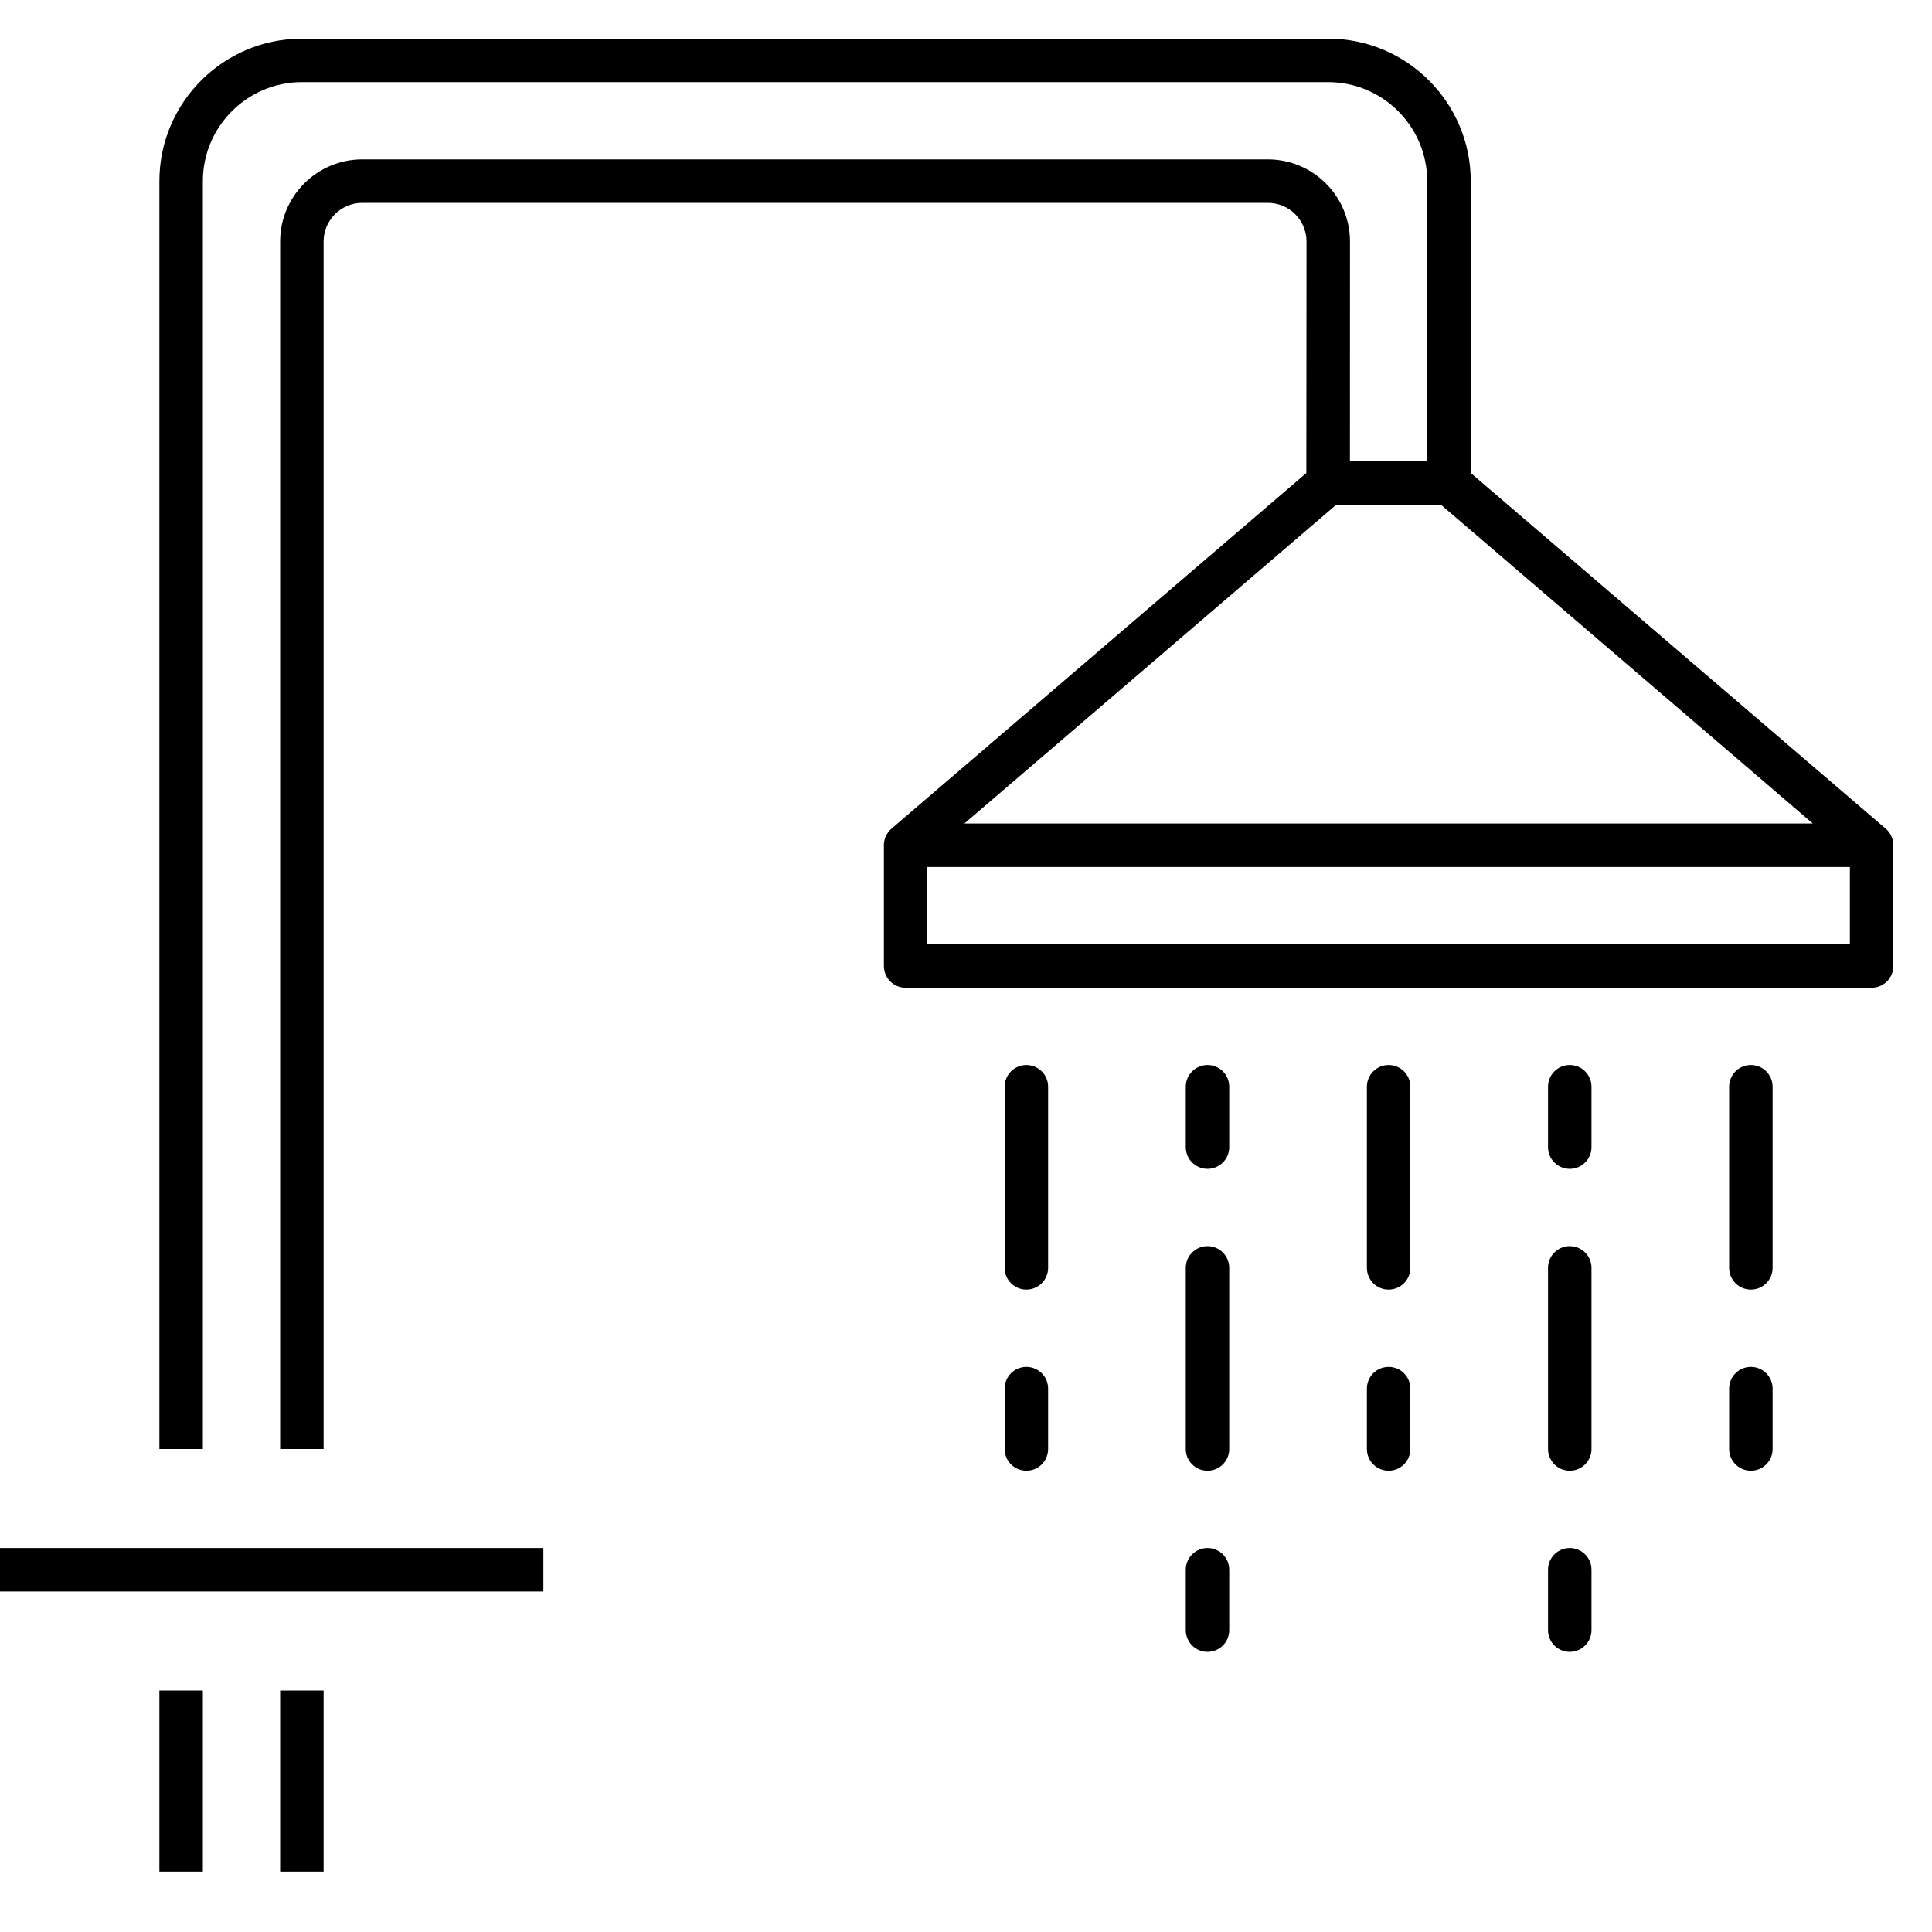
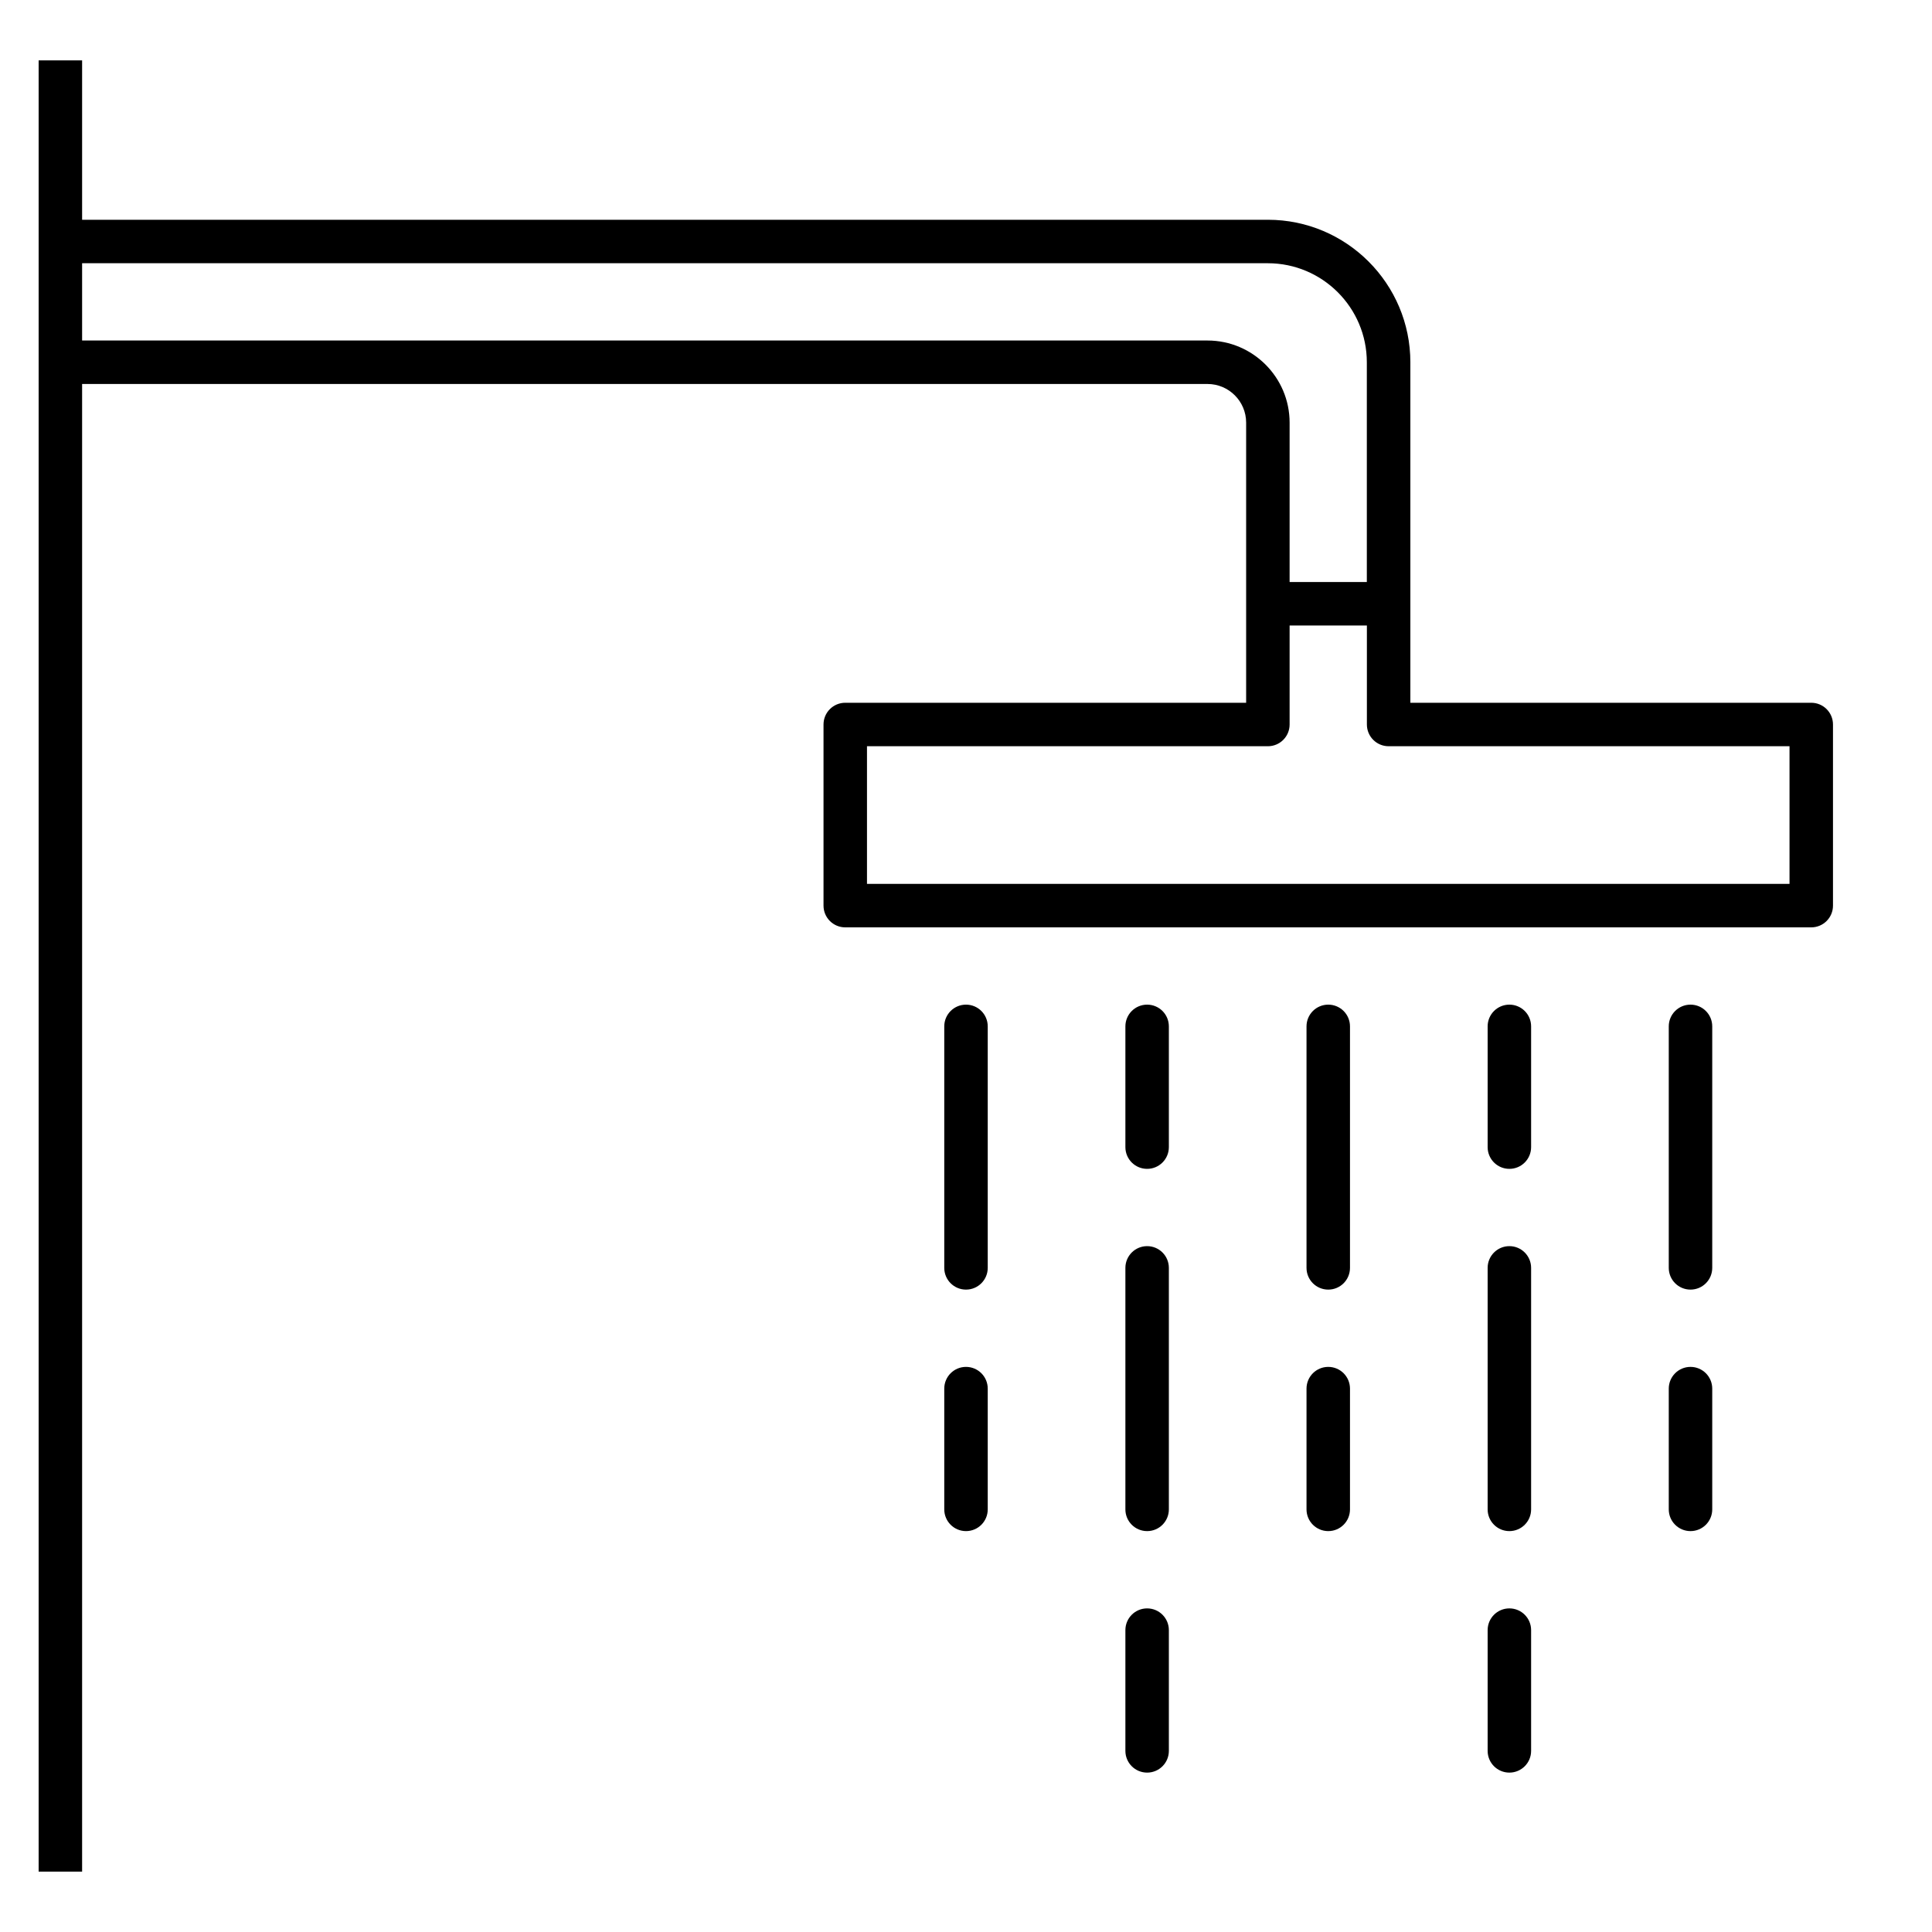
<svg xmlns="http://www.w3.org/2000/svg" version="1.1" id="Layer_1" x="0px" y="0px" viewBox="0 0 32 32" style="enable-background:new 0 0 32 32;" xml:space="preserve">
-   <path id="shower_1_" d="M5.36,31H4.64v-3h0.72C5.36,28,5.36,31,5.36,31z M3.36,31H2.64v-3h0.72C3.36,28,3.36,31,3.36,31z M9,26.36H0  v-0.72h9V26.36z M5.36,24H4.64V4c0-0.75,0.61-1.36,1.36-1.36h15c0.75,0,1.36,0.61,1.36,1.36l-0.001,3.64h1.28V3  c0-0.904-0.735-1.64-1.64-1.64H5C4.096,1.36,3.36,2.096,3.36,3v21H2.64V3c0-1.301,1.059-2.36,2.36-2.36h17  c1.302,0,2.36,1.059,2.36,2.36v4.834l6.872,5.89c0.006,0.005,0.012,0.011,0.018,0.016c0.013,0.012,0.024,0.025,0.035,0.04l0,0  c0,0,0,0,0.001,0.001c0.042,0.055,0.068,0.122,0.073,0.195c0,0.009,0.001,0.019,0.001,0.028V16c0,0.199-0.161,0.36-0.36,0.36H15  c-0.199,0-0.36-0.161-0.36-0.36v-1.997c0-0.009,0-0.018,0-0.026c0,0,0,0,0-0.001l0,0c0.005-0.071,0.03-0.137,0.07-0.191  c0.014-0.018,0.029-0.035,0.046-0.051l0,0l0,0c0.003-0.002,0.006-0.005,0.009-0.008l6.872-5.891L21.64,4  c0-0.353-0.287-0.64-0.64-0.64H6C5.647,3.36,5.36,3.647,5.36,4V24z M15.36,15.64h15.28v-1.28H15.36V15.64z M15.973,13.64h14.053  l-6.159-5.28h-1.735L15.973,13.64z M26,27.36c-0.199,0-0.36-0.161-0.36-0.36v-1c0-0.199,0.161-0.36,0.36-0.36s0.36,0.161,0.36,0.36  v1C26.36,27.199,26.199,27.36,26,27.36z M20,27.36c-0.199,0-0.36-0.161-0.36-0.36v-1c0-0.199,0.161-0.36,0.36-0.36  s0.36,0.161,0.36,0.36v1C20.36,27.199,20.199,27.36,20,27.36z M29,24.36c-0.199,0-0.36-0.161-0.36-0.36v-1  c0-0.199,0.161-0.36,0.36-0.36s0.36,0.161,0.36,0.36v1C29.36,24.199,29.199,24.36,29,24.36z M26,24.36  c-0.199,0-0.36-0.161-0.36-0.36v-3c0-0.199,0.161-0.36,0.36-0.36s0.36,0.161,0.36,0.36v3C26.36,24.199,26.199,24.36,26,24.36z   M23,24.36c-0.199,0-0.36-0.161-0.36-0.36v-1c0-0.199,0.161-0.36,0.36-0.36s0.36,0.161,0.36,0.36v1  C23.36,24.199,23.199,24.36,23,24.36z M20,24.36c-0.199,0-0.36-0.161-0.36-0.36v-3c0-0.199,0.161-0.36,0.36-0.36  s0.36,0.161,0.36,0.36v3C20.36,24.199,20.199,24.36,20,24.36z M17,24.36c-0.199,0-0.36-0.161-0.36-0.36v-1  c0-0.199,0.161-0.36,0.36-0.36c0.199,0,0.36,0.161,0.36,0.36v1C17.36,24.199,17.199,24.36,17,24.36z M29,21.36  c-0.199,0-0.36-0.161-0.36-0.36v-3c0-0.199,0.161-0.36,0.36-0.36s0.36,0.161,0.36,0.36v3C29.36,21.199,29.199,21.36,29,21.36z   M23,21.36c-0.199,0-0.36-0.161-0.36-0.36v-3c0-0.199,0.161-0.36,0.36-0.36s0.36,0.161,0.36,0.36v3  C23.36,21.199,23.199,21.36,23,21.36z M17,21.36c-0.199,0-0.36-0.161-0.36-0.36v-3c0-0.199,0.161-0.36,0.36-0.36  c0.199,0,0.36,0.161,0.36,0.36v3C17.36,21.199,17.199,21.36,17,21.36z M26,19.36c-0.199,0-0.36-0.161-0.36-0.36v-1  c0-0.199,0.161-0.36,0.36-0.36s0.36,0.161,0.36,0.36v1C26.36,19.199,26.199,19.36,26,19.36z M20,19.36  c-0.199,0-0.36-0.161-0.36-0.36v-1c0-0.199,0.161-0.36,0.36-0.36s0.36,0.161,0.36,0.36v1C20.36,19.199,20.199,19.36,20,19.36z" />
+   <path id="shower_1_" d="M25,29.36c-0.199,0-0.36-0.161-0.36-0.36v-2c0-0.199,0.161-0.36,0.36-0.36s0.36,0.161,0.36,0.36v2  C25.36,29.199,25.199,29.36,25,29.36z M19,29.36c-0.199,0-0.36-0.161-0.36-0.36v-2c0-0.199,0.161-0.36,0.36-0.36  s0.36,0.161,0.36,0.36v2C19.36,29.199,19.199,29.36,19,29.36z M28,25.36c-0.199,0-0.36-0.161-0.36-0.36v-2  c0-0.199,0.161-0.36,0.36-0.36s0.36,0.161,0.36,0.36v2C28.36,25.199,28.199,25.36,28,25.36z M25,25.36  c-0.199,0-0.36-0.161-0.36-0.36v-4c0-0.199,0.161-0.36,0.36-0.36s0.36,0.161,0.36,0.36v4C25.36,25.199,25.199,25.36,25,25.36z   M22,25.36c-0.199,0-0.36-0.161-0.36-0.36v-2c0-0.199,0.161-0.36,0.36-0.36s0.36,0.161,0.36,0.36v2  C22.36,25.199,22.199,25.36,22,25.36z M19,25.36c-0.199,0-0.36-0.161-0.36-0.36v-4c0-0.199,0.161-0.36,0.36-0.36  s0.36,0.161,0.36,0.36v4C19.36,25.199,19.199,25.36,19,25.36z M16,25.36c-0.199,0-0.36-0.161-0.36-0.36v-2  c0-0.199,0.161-0.36,0.36-0.36s0.36,0.161,0.36,0.36v2C16.36,25.199,16.199,25.36,16,25.36z M28,21.36  c-0.199,0-0.36-0.161-0.36-0.36v-4c0-0.199,0.161-0.36,0.36-0.36s0.36,0.161,0.36,0.36v4C28.36,21.199,28.199,21.36,28,21.36z   M22,21.36c-0.199,0-0.36-0.161-0.36-0.36v-4c0-0.199,0.161-0.36,0.36-0.36s0.36,0.161,0.36,0.36v4  C22.36,21.199,22.199,21.36,22,21.36z M16,21.36c-0.199,0-0.36-0.161-0.36-0.36v-4c0-0.199,0.161-0.36,0.36-0.36  s0.36,0.161,0.36,0.36v4C16.36,21.199,16.199,21.36,16,21.36z M25,19.36c-0.199,0-0.36-0.161-0.36-0.36v-2  c0-0.199,0.161-0.36,0.36-0.36s0.36,0.161,0.36,0.36v2C25.36,19.199,25.199,19.36,25,19.36z M19,19.36  c-0.199,0-0.36-0.161-0.36-0.36v-2c0-0.199,0.161-0.36,0.36-0.36s0.36,0.161,0.36,0.36v2C19.36,19.199,19.199,19.36,19,19.36z   M1.36,31H0.64V1h0.72v2.64H21c1.302,0,2.36,1.059,2.36,2.36v5.64H30c0.199,0,0.36,0.161,0.36,0.36v3c0,0.199-0.161,0.36-0.36,0.36  H14c-0.199,0-0.36-0.161-0.36-0.36v-3c0-0.199,0.161-0.36,0.36-0.36h6.64V7c0-0.353-0.287-0.64-0.64-0.64H1.36V31z M14.36,14.64  h15.28v-2.28H23c-0.199,0-0.36-0.161-0.36-0.36v-1.64h-1.28V12c0,0.199-0.161,0.36-0.36,0.36h-6.64  C14.36,12.36,14.36,14.64,14.36,14.64z M21.36,9.64h1.279V6c0-0.904-0.735-1.64-1.64-1.64H1.36v1.28H20c0.75,0,1.36,0.61,1.36,1.36  V9.64z" />
  <rect id="_Transparent_Rectangle" style="fill:none;" width="32" height="32" />
</svg>
